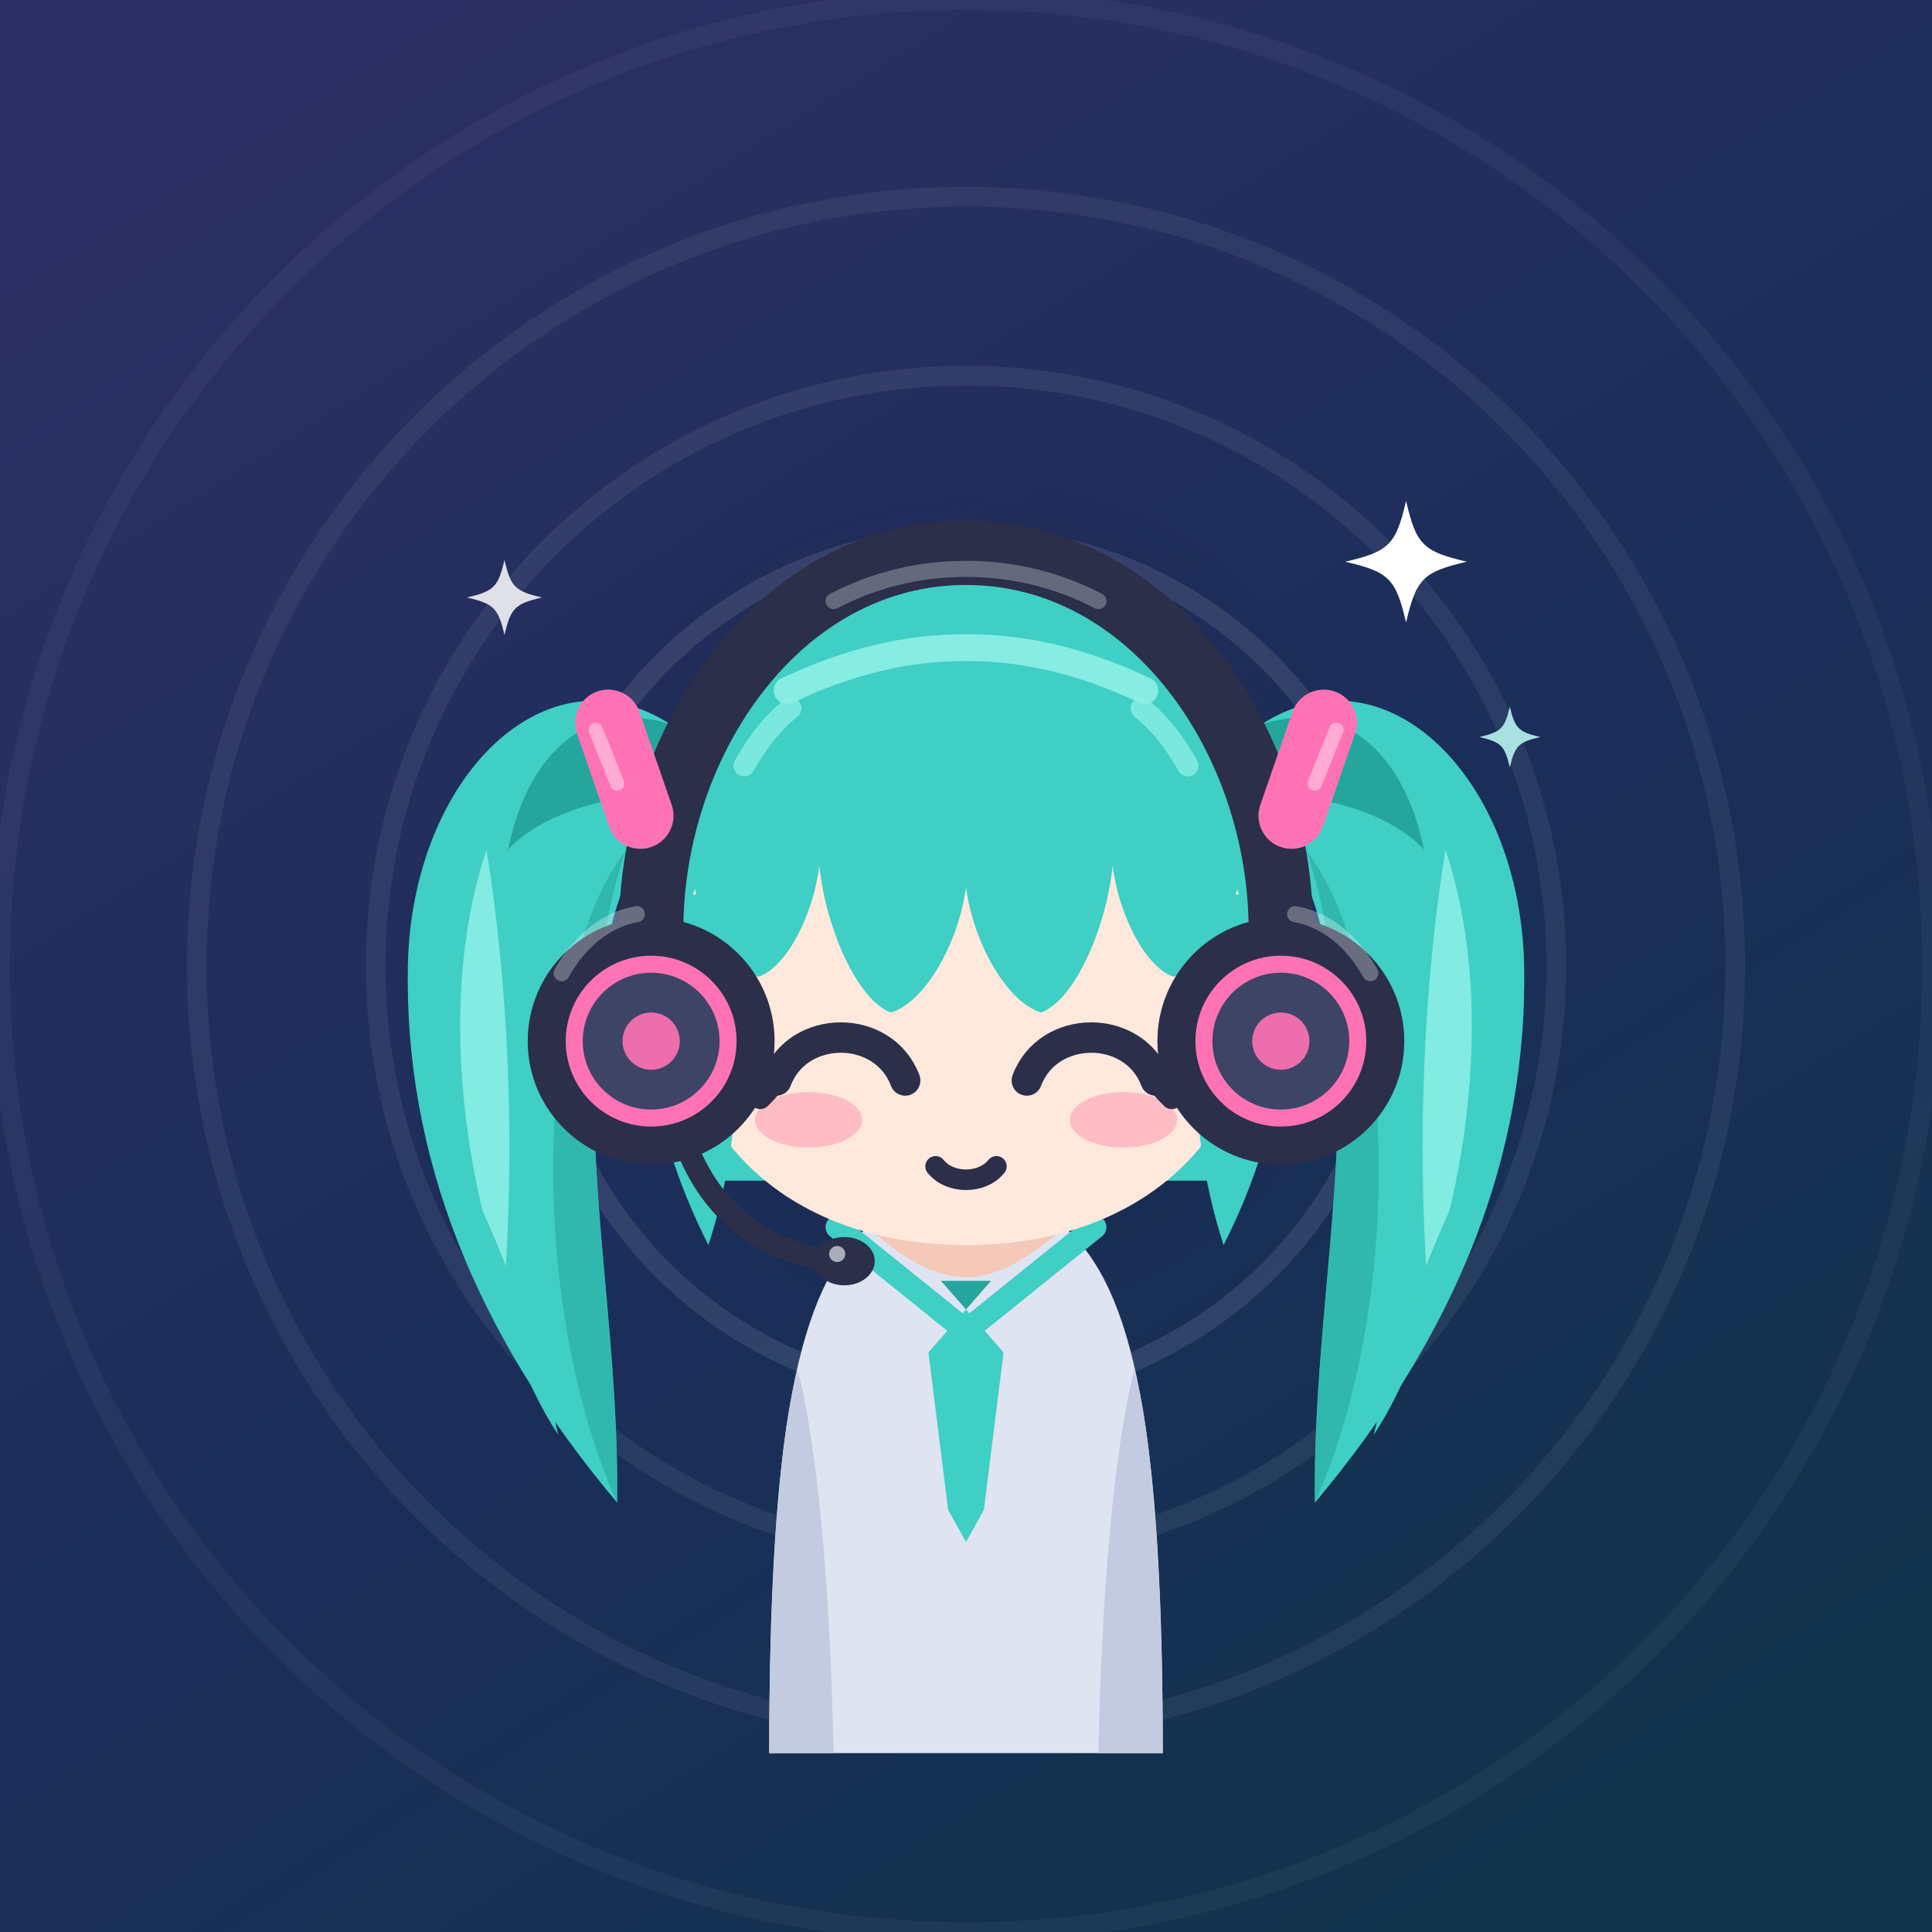
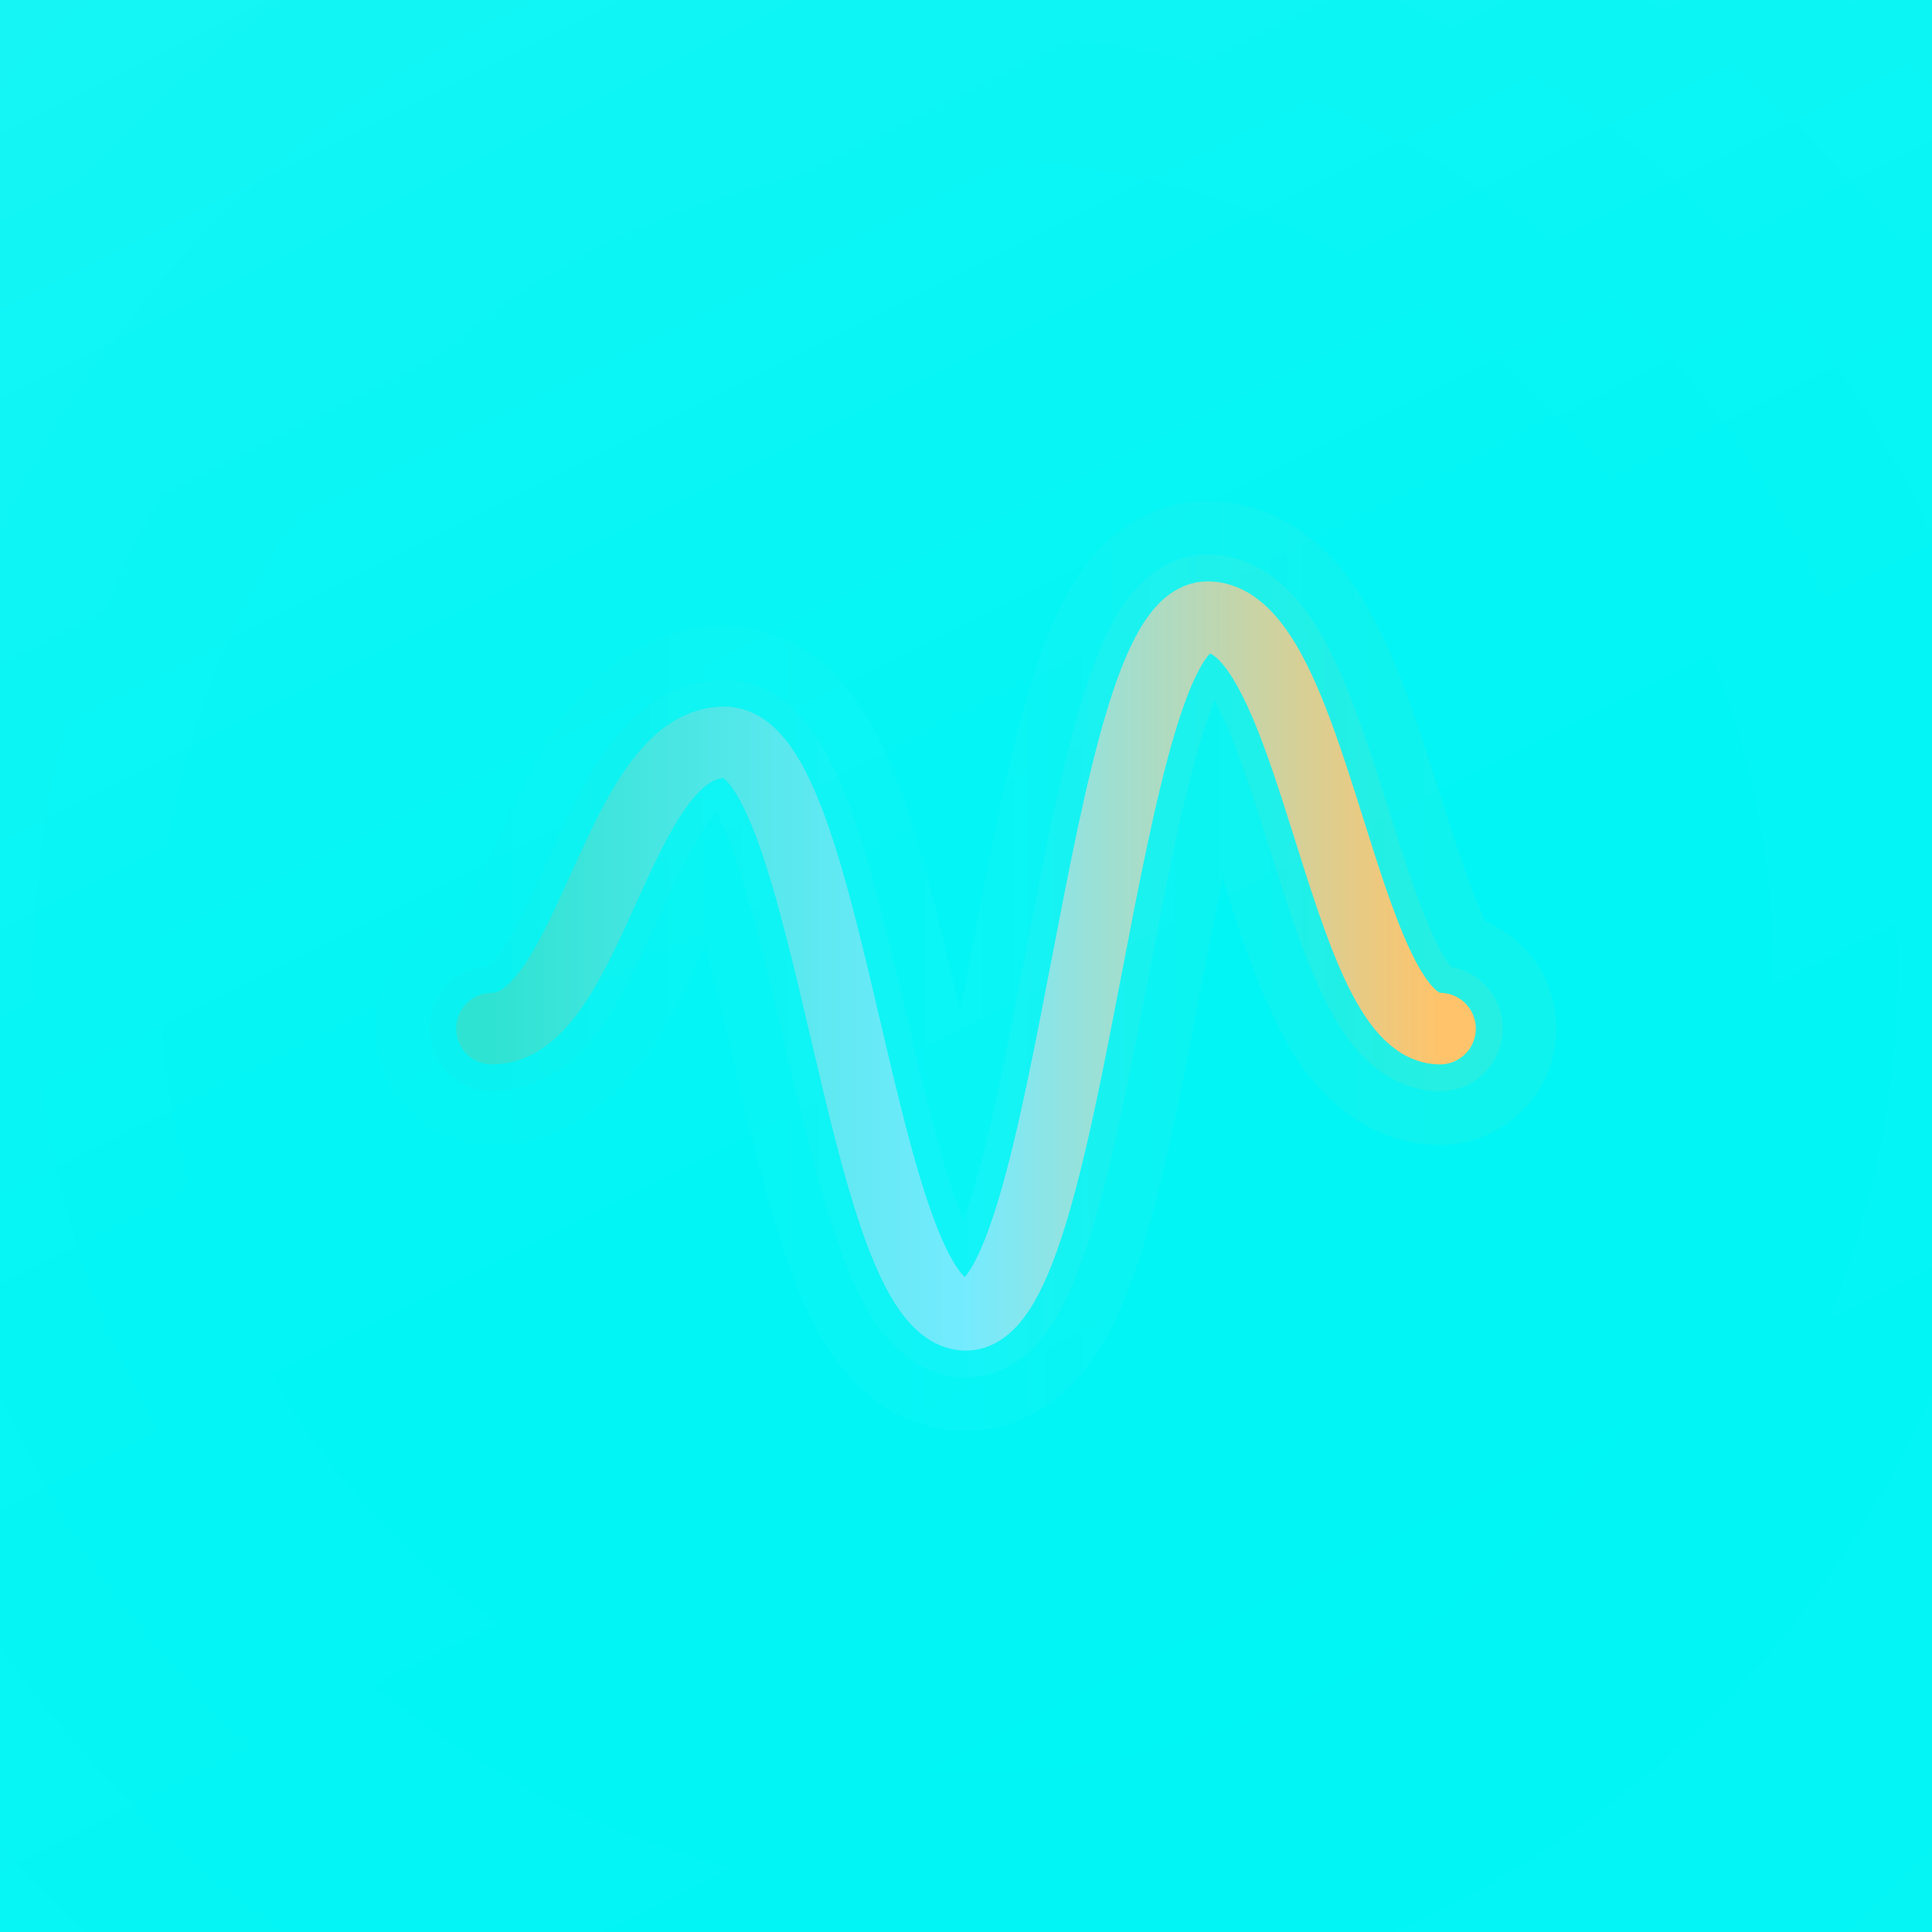
<svg xmlns="http://www.w3.org/2000/svg" width="512" height="512" viewBox="0 0 108 108">
  <defs>
-     <linearGradient id="legacy-g1" gradientUnits="userSpaceOnUse" x1="20" y1="0" x2="88" y2="108">
-       <stop offset="0" stop-color="#2C2F63" />
-       <stop offset="0.55" stop-color="#1B2E5A" />
-       <stop offset="1" stop-color="#10334A" />
+     <linearGradient id="legacy-g1" gradientUnits="userSpaceOnUse" x1="0" y1="0" x2="37.8" y2="108">
+       <stop offset="0" stop-color="#141F3E" />
+       <stop offset="0.55" stop-color="#0A1124" />
+       <stop offset="1" stop-color="#05070F" />
    </linearGradient>
-     <radialGradient id="legacy-g2" gradientUnits="userSpaceOnUse" cx="54" cy="50" r="40">
-       <stop offset="0" stop-color="#5A78C8" />
-       <stop offset="0.6" stop-color="#00000000" />
-       <stop offset="1" stop-color="#00000000" />
+     <radialGradient id="legacy-g2" gradientUnits="userSpaceOnUse" cx="52.5" cy="57.5" r="44">
+       <stop offset="0" stop-color="#332FE3D2" />
+       <stop offset="1" stop-color="#002FE3D2" />
    </radialGradient>
+     <radialGradient id="legacy-g3" gradientUnits="userSpaceOnUse" cx="80.5" cy="55.5" r="26">
+       <stop offset="0" stop-color="#38FFC46B" />
+       <stop offset="1" stop-color="#00FFC46B" />
+     </radialGradient>
+     <linearGradient id="legacy-g4" gradientUnits="userSpaceOnUse" x1="0" y1="0" x2="54" y2="108">
+       <stop offset="0" stop-color="#12FFFFFF" />
+       <stop offset="0.55" stop-color="#03FFFFFF" />
+       <stop offset="1" stop-color="#00FFFFFF" />
+     </linearGradient>
+     <radialGradient id="legacy-g5" gradientUnits="userSpaceOnUse" cx="54" cy="54" r="80">
+       <stop offset="0" stop-color="#0002040A" />
+       <stop offset="0.52" stop-color="#0002040A" />
+       <stop offset="1" stop-color="#8C02040A" />
+     </radialGradient>
+     <linearGradient id="legacy-g6" gradientUnits="userSpaceOnUse" x1="27.5" y1="57.5" x2="80.5" y2="57.5">
+       <stop offset="0" stop-color="#2FE3D2" />
+       <stop offset="0.5" stop-color="#74EBFF" />
+       <stop offset="1" stop-color="#FFC46B" />
+     </linearGradient>
+     <linearGradient id="legacy-g7" gradientUnits="userSpaceOnUse" x1="27.5" y1="57.5" x2="80.5" y2="57.5">
+       <stop offset="0" stop-color="#2FE3D2" />
+       <stop offset="0.5" stop-color="#74EBFF" />
+       <stop offset="1" stop-color="#FFC46B" />
+     </linearGradient>
+     <linearGradient id="legacy-g8" gradientUnits="userSpaceOnUse" x1="27.5" y1="57.5" x2="80.5" y2="57.5">
+       <stop offset="0" stop-color="#2FE3D2" />
+       <stop offset="0.5" stop-color="#74EBFF" />
+       <stop offset="1" stop-color="#FFC46B" />
+     </linearGradient>
  </defs>
  <g id="background-layer">
    <path fill="url(#legacy-g1)" d="M0,0 H108 V108 H0 Z" />
-     <path fill="url(#legacy-g2)" d="M0,0 H108 V108 H0 Z" fill-opacity="0.42" />
-     <path fill="none" d="M30,54 A24,24 0 1 0 78,54 A24,24 0 1 0 30,54 Z" stroke="#FFFFFF" stroke-width="1.1" stroke-linecap="round" stroke-opacity="0.1" />
-     <path fill="none" d="M21,54 A33,33 0 1 0 87,54 A33,33 0 1 0 21,54 Z" stroke="#FFFFFF" stroke-width="1.1" stroke-linecap="round" stroke-opacity="0.07" />
-     <path fill="none" d="M11,54 A43,43 0 1 0 97,54 A43,43 0 1 0 11,54 Z" stroke="#FFFFFF" stroke-width="1.1" stroke-linecap="round" stroke-opacity="0.06" />
-     <path fill="none" d="M0,54 A54,54 0 1 0 108,54 A54,54 0 1 0 0,54 Z" stroke="#FFFFFF" stroke-width="1.1" stroke-linecap="round" stroke-opacity="0.04" />
+     <path fill="url(#legacy-g2)" d="M0,0 H108 V108 H0 Z" />
+     <path fill="url(#legacy-g3)" d="M0,0 H108 V108 H0 Z" />
+     <path fill="url(#legacy-g4)" d="M0,0 H108 V108 H0 Z" />
+     <path fill="url(#legacy-g5)" d="M0,0 H108 V108 H0 Z" />
  </g>
  <g id="glyph-layer">
-     <path d="M37.5,40.5 C30.5,36 23,43.5 22.8,54 C22.6,64.5 26.5,74.5 34.5,84 C34.6,76 33.2,68.5 33.2,61 C33.2,52.5 35,46 39.5,44.5 Z" fill="#3FCFC4" />
-     <path d="M 70.5,40.5 C 77.5,36 85,43.5 85.2,54 C 85.4,64.5 81.5,74.5 73.5,84 C 73.4,76 74.8,68.5 74.8,61 C 74.8,52.5 73,46 68.5,44.5 Z" fill="#3FCFC4" />
-     <path d="M37.5,40.5 C33,39 29.5,42 28.4,47.5 C30.2,45.5 34.5,44 39.5,44.5 Z" fill="#25A69C" />
-     <path d="M 70.5,40.5 C 75,39 78.5,42 79.6,47.5 C 77.8,45.5 73.5,44 68.5,44.5 Z" fill="#25A69C" />
-     <path d="M33.2,61 C33.2,68.5 34.6,76 34.5,84 C31.8,78 30.6,70 31,62.5 C31.4,56 32.4,51 35,47.5 C33.6,51.5 33.2,56 33.2,61 Z" fill="#25A69C" fill-opacity="0.55" />
-     <path d="M 74.8,61 C 74.8,68.5 73.4,76 73.5,84 C 76.2,78 77.4,70 77,62.5 C 76.6,56 75.6,51 73,47.5 C 74.4,51.5 74.8,56 74.8,61 Z" fill="#25A69C" fill-opacity="0.55" />
-     <path d="M27.2,47.5 C25,54 25.2,63 28.2,72 C28.8,63.5 28.4,55 27.2,47.5 Z" fill="#8FF0E6" fill-opacity="0.85" />
-     <path d="M 80.8,47.5 C 83,54 82.8,63 79.8,72 C 79.2,63.5 79.6,55 80.8,47.5 Z" fill="#8FF0E6" fill-opacity="0.85" />
-     <path d="M26.2,66 C27.4,72.5 29.4,77.5 31.2,80.2 C30.2,75.6 28.4,70.6 26.2,66 Z" fill="#3FCFC4" />
-     <path d="M 81.8,66 C 80.6,72.5 78.6,77.5 76.8,80.2 C 77.8,75.6 79.6,70.6 81.8,66 Z" fill="#3FCFC4" />
-     <path d="M43,98 C43,80 44.6,72 48.5,68.6 L59.5,68.6 C63.4,72 65,80 65,98 Z" fill="#DFE4F2" />
-     <path d="M43,98 C43,88 43.6,80 44.6,76.6 C45.6,80.5 46.4,88 46.6,98 Z" fill="#C3CBE0" />
-     <path d="M 65,98 C 65,88 64.4,80 63.4,76.6 C 62.4,80.5 61.6,88 61.4,98 Z" fill="#C3CBE0" />
-     <path d="M48.5,68.6 C50.6,70.5 52.4,71.4 54,71.4 C55.6,71.4 57.4,70.5 59.5,68.6 Z" fill="#F5C9B8" />
-     <path fill="none" d="M46.8,68.6 L54,74.4 L61.2,68.6" stroke="#3FCFC4" stroke-width="1.3" stroke-linecap="round" />
-     <path d="M54,73.2 L51.9,75.6 L53,84.4 L54,86.2 L55,84.4 L56.1,75.6 Z" fill="#3FCFC4" />
-     <path d="M54,73.2 L52.6,71.6 L55.4,71.6 Z" fill="#25A69C" />
-     <path d="M54,32.6 C43,32.6 35.2,40.5 35.2,52 C35.2,58 36.4,62.8 38.2,66 L69.8,66 C71.6,62.8 72.8,58 72.8,52 C72.8,40.5 65,32.6 54,32.6 Z" fill="#3FCFC4" />
-     <path d="M54,40.4 C63.4,40.4 70.2,47 70.2,55 C70.2,63.6 63.8,69.6 54,69.6 C44.2,69.6 37.8,63.6 37.8,55 C37.8,47 44.6,40.4 54,40.4 Z" fill="#FFE9DC" />
-     <path d="M35.2,52 C35.2,40.5 43,32.6 54,32.6 C65,32.6 72.8,40.5 72.8,52 C72.8,53.3 72.6,54.4 72.2,55.4 C70.85,54.92 69.5,52.1 69.2,49.4 C68.84,51.74 67.22,54.18 65.6,54.6 C64.07,54.1 62.54,51.19 62.2,48.4 C61.8,52.09 60,55.94 58.2,56.6 C56.31,56.04 54.42,52.75 54,49.6 C53.58,52.75 51.69,56.04 49.8,56.6 C48,55.94 46.2,52.09 45.8,48.4 C45.46,51.19 43.93,54.1 42.4,54.6 C40.78,54.18 39.16,51.74 38.8,49.4 C38.5,52.1 37.15,54.92 35.8,55.4 C35.4,54.4 35.2,53.3 35.2,52 Z" fill="#3FCFC4" />
-     <path d="M36.6,50 C35.6,56 36,62.5 39.6,69.6 C41.6,63.5 41.6,56.5 40.4,50 Z" fill="#3FCFC4" />
-     <path d="M 71.4,50 C 72.4,56 72,62.5 68.4,69.6 C 66.4,63.5 66.4,56.5 67.6,50 Z" fill="#3FCFC4" />
-     <path fill="none" d="M44,38.6 C47.6,36.9 50.8,36.2 54,36.2 C57.2,36.2 60.4,36.9 64,38.6" stroke="#8FF0E6" stroke-width="1.5" stroke-linecap="round" stroke-opacity="0.9" />
-     <path fill="none" d="M41.6,42.8 C42.4,41.4 43.2,40.4 44.2,39.6" stroke="#8FF0E6" stroke-width="1.2" stroke-linecap="round" stroke-opacity="0.75" />
-     <path fill="none" d="M 66.4,42.8 C 65.6,41.4 64.8,40.4 63.8,39.6" stroke="#8FF0E6" stroke-width="1.2" stroke-linecap="round" stroke-opacity="0.75" />
-     <path d="M42.2,62.6 A3,1.55 0 1 0 48.2,62.6 A3,1.55 0 1 0 42.2,62.6 Z" fill="#FF9FB4" fill-opacity="0.6" />
-     <path d="M 65.8,62.6 A 3,1.55 0 1 1 59.8,62.6 A 3,1.55 0 1 1 65.8,62.6 Z" fill="#FF9FB4" fill-opacity="0.6" />
-     <path fill="none" d="M43.4,60.4 C44.6,57.2 49.4,57.2 50.6,60.4" stroke="#2B2F4A" stroke-width="1.7" stroke-linecap="round" />
-     <path fill="none" d="M 64.6,60.4 C 63.4,57.2 58.6,57.2 57.4,60.4" stroke="#2B2F4A" stroke-width="1.7" stroke-linecap="round" />
-     <path fill="none" d="M43.4,60.4 C43,60.9 42.7,61.2 42.5,61.4" stroke="#2B2F4A" stroke-width="1.2" stroke-linecap="round" />
-     <path fill="none" d="M 64.6,60.4 C 65,60.9 65.3,61.2 65.5,61.4" stroke="#2B2F4A" stroke-width="1.2" stroke-linecap="round" />
-     <path fill="none" d="M52.3,65.2 C53.1,66.2 54.9,66.2 55.7,65.2" stroke="#2B2F4A" stroke-width="1.15" stroke-linecap="round" />
-     <path fill="none" d="M36.4,52 C36.4,41.4 43.6,30.9 54,30.9 C64.4,30.9 71.6,41.4 71.6,52" stroke="#2B2F4A" stroke-width="3.6" stroke-linecap="round" />
-     <path fill="none" d="M46.6,33.6 C48.9,32.4 51.4,31.8 54,31.8 C56.6,31.8 59.1,32.4 61.4,33.6" stroke="#FFFFFF" stroke-width="0.9" stroke-linecap="round" stroke-opacity="0.28" />
-     <path d="M29.5,58.2 A6.9,6.9 0 1 0 43.3,58.2 A6.9,6.9 0 1 0 29.5,58.2 Z" fill="#2B2F4A" />
-     <path d="M 78.5,58.2 A 6.9,6.9 0 1 1 64.7,58.2 A 6.9,6.9 0 1 1 78.5,58.2 Z" fill="#2B2F4A" />
-     <path d="M31.8,58.2 A4.6,4.6 0 1 0 41,58.2 A4.6,4.6 0 1 0 31.8,58.2 Z" fill="#3E4466" />
-     <path d="M 76.2,58.2 A 4.6,4.6 0 1 1 67,58.2 A 4.6,4.6 0 1 1 76.2,58.2 Z" fill="#3E4466" />
-     <path fill="none" d="M32.1,58.2 A4.3,4.3 0 1 0 40.7,58.2 A4.3,4.3 0 1 0 32.1,58.2 Z" stroke="#FF73B5" stroke-width="0.95" stroke-linecap="round" />
-     <path fill="none" d="M 75.9,58.2 A 4.3,4.3 0 1 1 67.3,58.2 A 4.3,4.3 0 1 1 75.9,58.2 Z" stroke="#FF73B5" stroke-width="0.95" stroke-linecap="round" />
-     <path d="M34.8,58.2 A1.6,1.6 0 1 0 38,58.2 A1.6,1.6 0 1 0 34.8,58.2 Z" fill="#FF73B5" fill-opacity="0.9" />
-     <path d="M 73.2,58.2 A 1.6,1.6 0 1 1 70,58.2 A 1.6,1.6 0 1 1 73.2,58.2 Z" fill="#FF73B5" fill-opacity="0.9" />
-     <path fill="none" d="M31.4,54.4 C32.4,52.6 33.9,51.4 35.6,51.1" stroke="#FFFFFF" stroke-width="0.9" stroke-linecap="round" stroke-opacity="0.3" />
-     <path fill="none" d="M 76.6,54.4 C 75.6,52.6 74.1,51.4 72.4,51.1" stroke="#FFFFFF" stroke-width="0.9" stroke-linecap="round" stroke-opacity="0.3" />
-     <path fill="none" d="M34,40.4 L35.8,45.6" stroke="#FF73B5" stroke-width="3.7" stroke-linecap="round" />
-     <path fill="none" d="M 74,40.4 L 72.2,45.6" stroke="#FF73B5" stroke-width="3.7" stroke-linecap="round" />
-     <path fill="none" d="M33.3,40.8 L34.5,43.8" stroke="#FFFFFF" stroke-width="0.8" stroke-linecap="round" stroke-opacity="0.4" />
-     <path fill="none" d="M 74.7,40.8 L 73.5,43.8" stroke="#FFFFFF" stroke-width="0.8" stroke-linecap="round" stroke-opacity="0.4" />
-     <path fill="none" d="M38.6,64.6 C40,67.8 42.6,69.8 46,70.4" stroke="#2B2F4A" stroke-width="1.25" stroke-linecap="round" />
-     <path d="M45.5,70.5 A1.7,1.35 0 1 0 48.9,70.5 A1.7,1.35 0 1 0 45.5,70.5 Z" fill="#2B2F4A" />
-     <path d="M46.35,70.1 A0.45,0.45 0 1 0 47.25,70.1 A0.45,0.45 0 1 0 46.35,70.1 Z" fill="#FFFFFF" fill-opacity="0.6" />
-     <path d="M78.6,28 C79.17,30.45 79.55,30.83 82,31.4 C79.55,31.97 79.17,32.35 78.6,34.8 C78.03,32.35 77.65,31.97 75.2,31.4 C77.65,30.83 78.03,30.45 78.6,28 Z" fill="#FFFFFF" />
-     <path d="M84.4,39.5 C84.69,40.72 84.88,40.91 86.1,41.2 C84.88,41.49 84.69,41.68 84.4,42.9 C84.11,41.68 83.92,41.49 82.7,41.2 C83.92,40.91 84.11,40.72 84.4,39.5 Z" fill="#B6F3EC" fill-opacity="0.9" />
-     <path d="M28.2,31.3 C28.55,32.81 28.79,33.05 30.3,33.4 C28.79,33.75 28.55,33.99 28.2,35.5 C27.85,33.99 27.61,33.75 26.1,33.4 C27.61,33.05 27.85,32.81 28.2,31.3 Z" fill="#FFFFFF" fill-opacity="0.85" />
+     <path fill="none" stroke="url(#legacy-g6)" d="M27.5,57.5 C33,57.5 34.5,41.5 40.5,41.5 C46.5,41.5 48,73.5 54,73.5 C60,73.5 61.5,34.5 67.5,34.5 C73.5,34.5 75,57.5 80.5,57.5" stroke-width="13" stroke-linecap="round" stroke-linejoin="round" stroke-opacity="0.05" />
+     <path fill="none" stroke="url(#legacy-g7)" d="M27.5,57.5 C33,57.5 34.5,41.5 40.5,41.5 C46.5,41.5 48,73.5 54,73.5 C60,73.5 61.5,34.5 67.5,34.5 C73.5,34.5 75,57.5 80.5,57.5" stroke-width="7" stroke-linecap="round" stroke-linejoin="round" stroke-opacity="0.09" />
+     <path fill="none" stroke="url(#legacy-g8)" d="M27.5,57.5 C33,57.5 34.5,41.5 40.5,41.5 C46.5,41.5 48,73.5 54,73.5 C60,73.5 61.5,34.5 67.5,34.5 C73.5,34.5 75,57.5 80.5,57.5" stroke-width="4" stroke-linecap="round" stroke-linejoin="round" />
  </g>
</svg>
